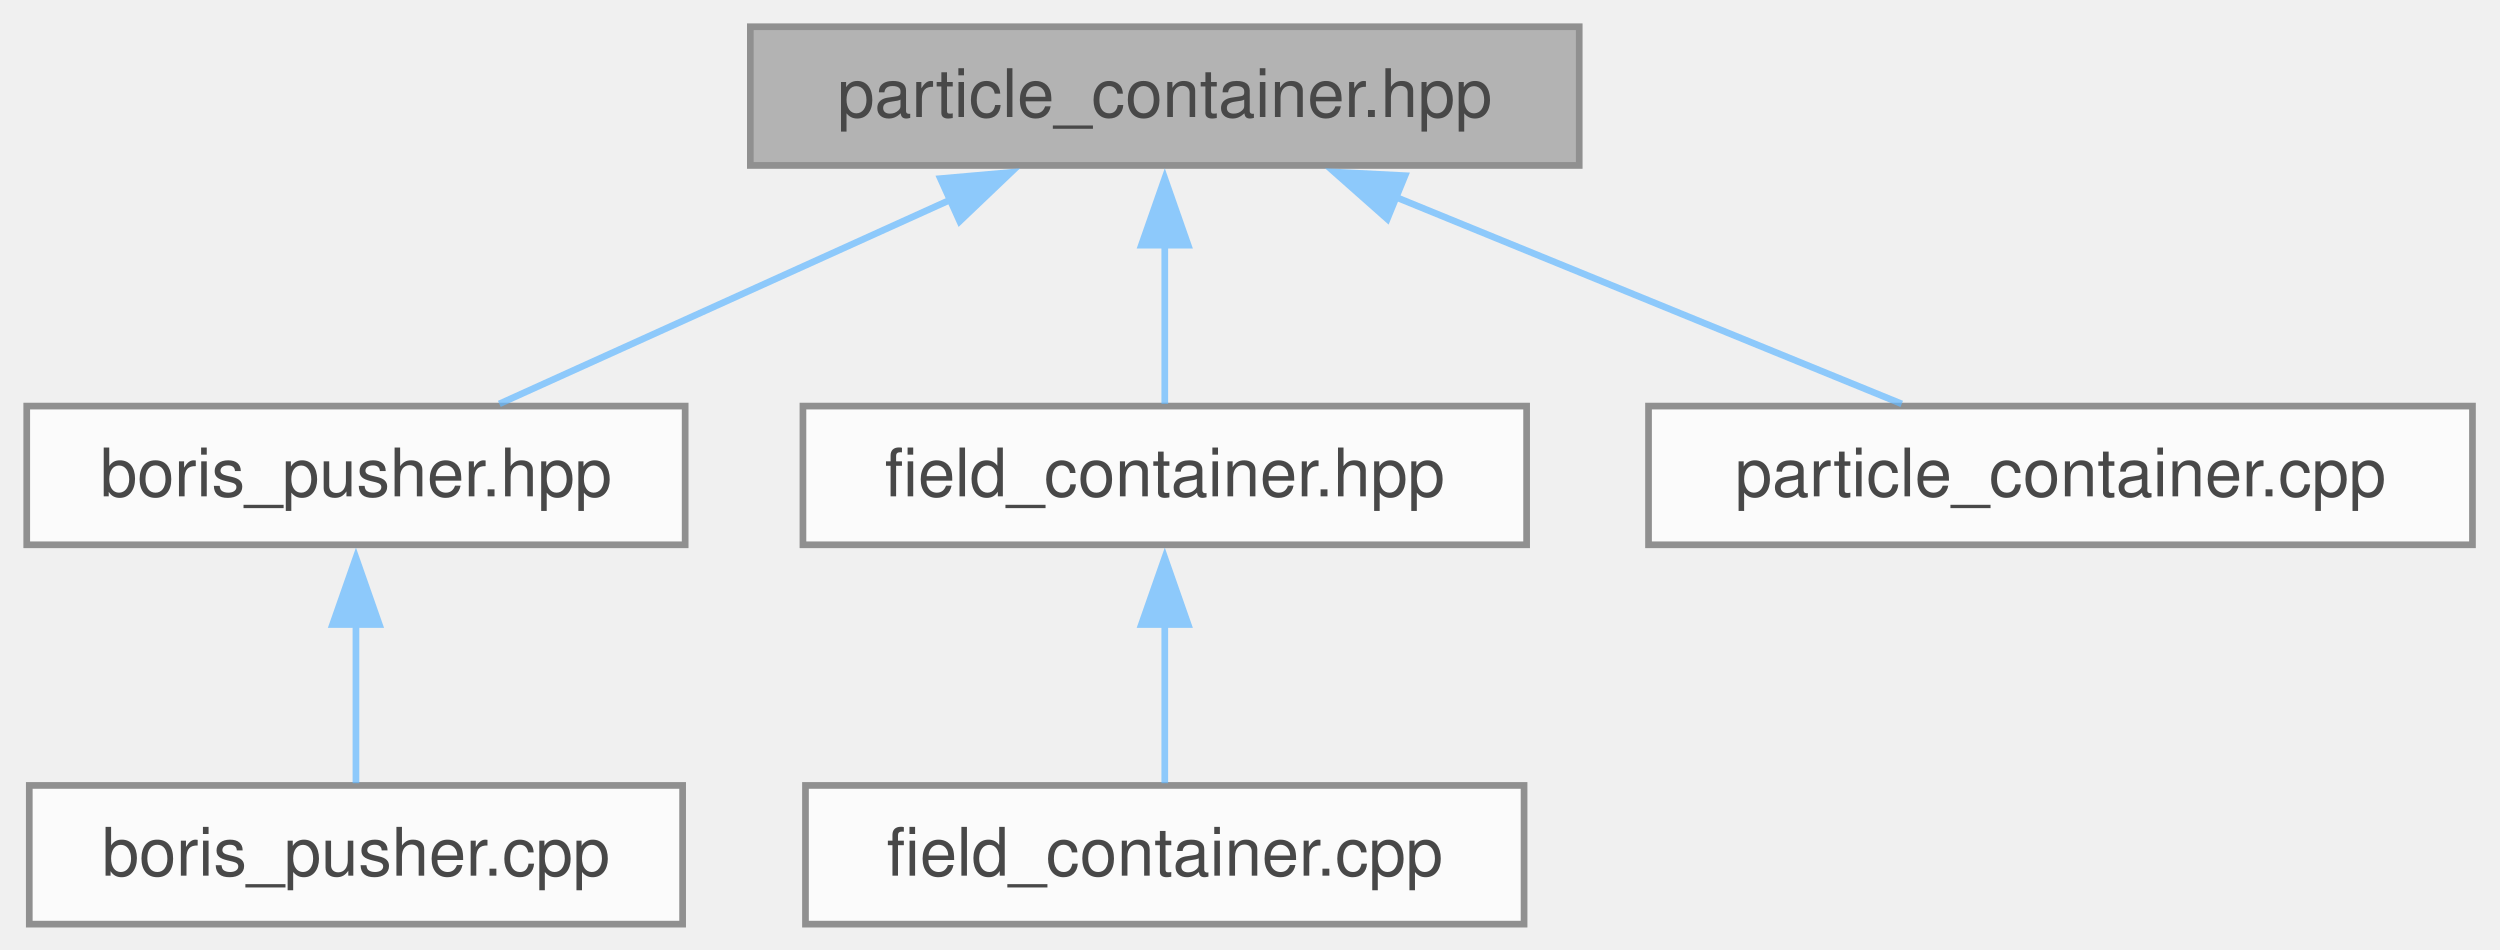
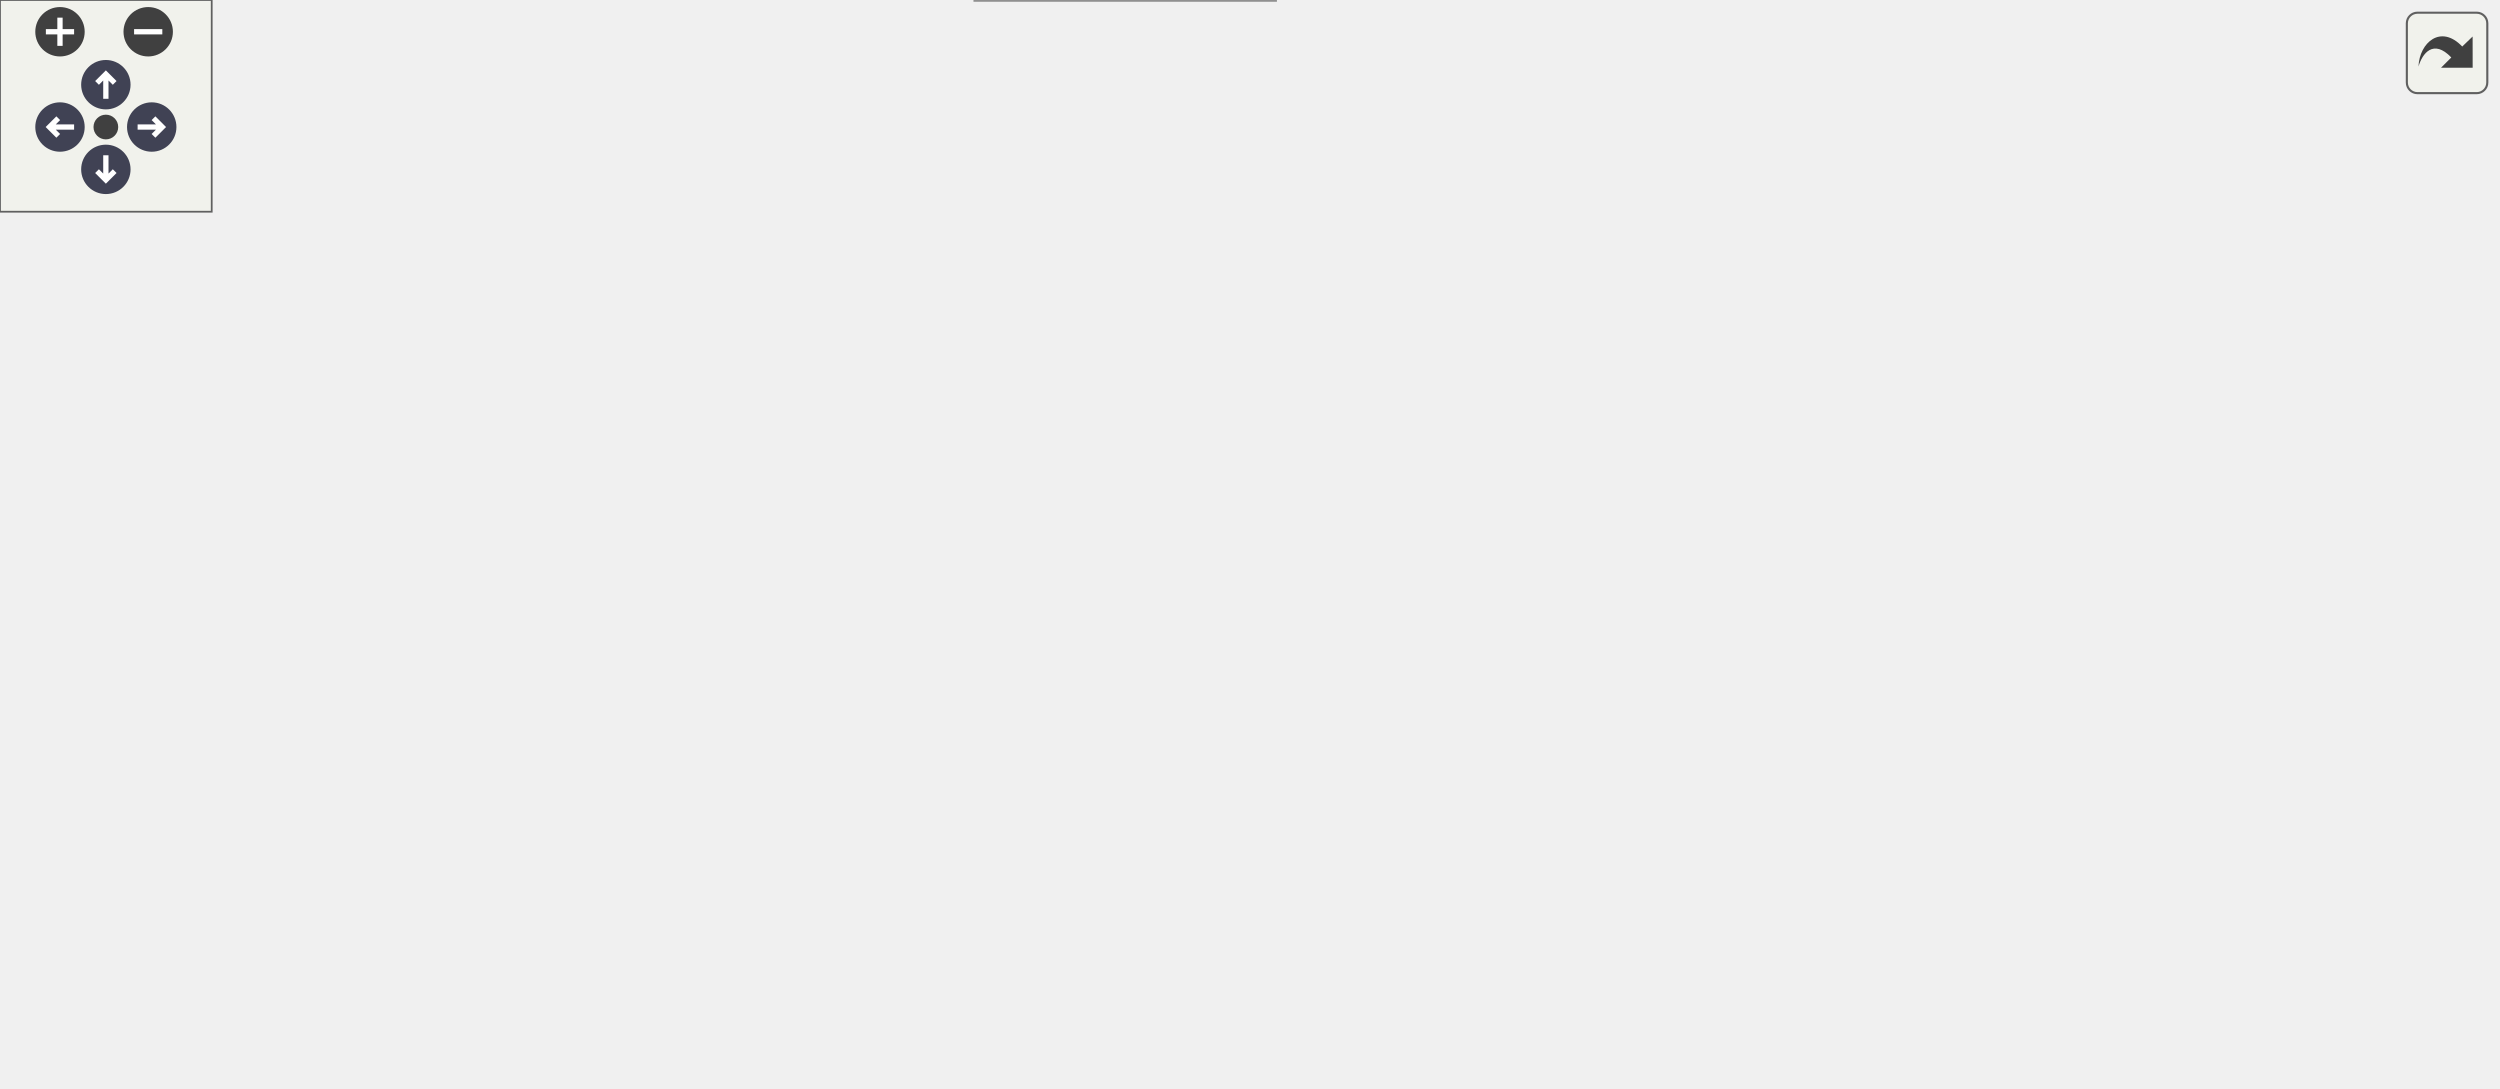
- <svg xmlns="http://www.w3.org/2000/svg" xmlns:xlink="http://www.w3.org/1999/xlink" width="374pt" height="142pt" viewBox="0.00 0.00 374.00 142.00">
-   <svg id="main" version="1.1" xml:space="preserve">
-     <style type="text/css">
+ <svg xmlns="http://www.w3.org/2000/svg" xmlns:xlink="http://www.w3.org/1999/xlink" id="main" version="1.1" xml:space="preserve">
+   <style type="text/css">
.node, .edge {opacity: 0.7;}
.node.selected, .edge.selected {opacity: 1;}
.edge:hover path { stroke: red; }
.edge:hover polygon { stroke: red; fill: red; }
</style>
-     <svg id="graph" class="graph">
-       <g id="graph0" class="graph" transform="scale(1 1) rotate(0) translate(4 138.25)">
-         <g id="Node000001" class="node">
-           <g id="a_Node000001">
-             <a xlink:title=" ">
-               <polygon fill="#999999" stroke="#666666" points="232.25,-134.25 108.25,-134.25 108.25,-113.5 232.25,-113.5 232.25,-134.25" />
-               <text xml:space="preserve" text-anchor="middle" x="170.25" y="-120.75" font-family="Helvetica,sans-Serif" font-size="10.00">particle_container.hpp</text>
-             </a>
-           </g>
-         </g>
-         <g id="Node000002" class="node">
-           <g id="a_Node000002">
-             <a xlink:href="boris__pusher_8hpp.html" target="_top" xlink:title=" ">
-               <polygon fill="white" stroke="#666666" points="98.5,-77.5 0,-77.5 0,-56.75 98.5,-56.75 98.5,-77.5" />
-               <text xml:space="preserve" text-anchor="middle" x="49.25" y="-64" font-family="Helvetica,sans-Serif" font-size="10.00">boris_pusher.hpp</text>
-             </a>
-           </g>
-         </g>
-         <g id="edge1_Node000001_Node000002" class="edge">
-           <g id="a_edge1_Node000001_Node000002">
-             <a xlink:title=" ">
-               <path fill="none" stroke="#63b8ff" d="M138.39,-108.46C117.03,-98.8 89.48,-86.33 70.7,-77.83" />
-               <polygon fill="#63b8ff" stroke="#63b8ff" points="136.69,-111.53 147.24,-112.46 139.57,-105.15 136.69,-111.53" />
-             </a>
-           </g>
-         </g>
-         <g id="Node000004" class="node">
-           <g id="a_Node000004">
-             <a xlink:href="field__container_8hpp.html" target="_top" xlink:title=" ">
-               <polygon fill="white" stroke="#666666" points="224.38,-77.5 116.12,-77.5 116.12,-56.75 224.38,-56.75 224.38,-77.5" />
-               <text xml:space="preserve" text-anchor="middle" x="170.25" y="-64" font-family="Helvetica,sans-Serif" font-size="10.00">field_container.hpp</text>
-             </a>
-           </g>
-         </g>
-         <g id="edge3_Node000001_Node000004" class="edge">
-           <g id="a_edge3_Node000001_Node000004">
-             <a xlink:title=" ">
-               <path fill="none" stroke="#63b8ff" d="M170.25,-101.63C170.25,-93.41 170.25,-84.43 170.25,-77.83" />
-               <polygon fill="#63b8ff" stroke="#63b8ff" points="166.75,-101.57 170.25,-111.57 173.75,-101.57 166.75,-101.57" />
-             </a>
-           </g>
-         </g>
-         <g id="Node000006" class="node">
-           <g id="a_Node000006">
-             <a xlink:href="particle__container_8cpp.html" target="_top" xlink:title=" ">
-               <polygon fill="white" stroke="#666666" points="365.88,-77.5 242.62,-77.5 242.62,-56.75 365.88,-56.75 365.88,-77.5" />
-               <text xml:space="preserve" text-anchor="middle" x="304.25" y="-64" font-family="Helvetica,sans-Serif" font-size="10.00">particle_container.cpp</text>
-             </a>
-           </g>
-         </g>
-         <g id="edge5_Node000001_Node000006" class="edge">
-           <g id="a_edge5_Node000001_Node000006">
-             <a xlink:title=" ">
-               <path fill="none" stroke="#63b8ff" d="M204.56,-108.86C228.35,-99.14 259.41,-86.44 280.5,-77.83" />
-               <polygon fill="#63b8ff" stroke="#63b8ff" points="203.54,-105.49 195.61,-112.51 206.19,-111.97 203.54,-105.49" />
-             </a>
-           </g>
-         </g>
-         <g id="Node000003" class="node">
-           <g id="a_Node000003">
-             <a xlink:href="boris__pusher_8cpp.html" target="_top" xlink:title=" ">
-               <polygon fill="white" stroke="#666666" points="98.12,-20.75 0.38,-20.75 0.38,0 98.12,0 98.12,-20.75" />
-               <text xml:space="preserve" text-anchor="middle" x="49.25" y="-7.25" font-family="Helvetica,sans-Serif" font-size="10.00">boris_pusher.cpp</text>
-             </a>
-           </g>
-         </g>
-         <g id="edge2_Node000002_Node000003" class="edge">
-           <g id="a_edge2_Node000002_Node000003">
-             <a xlink:title=" ">
-               <path fill="none" stroke="#63b8ff" d="M49.25,-44.88C49.25,-36.66 49.25,-27.68 49.25,-21.08" />
-               <polygon fill="#63b8ff" stroke="#63b8ff" points="45.75,-44.82 49.25,-54.82 52.75,-44.82 45.75,-44.82" />
-             </a>
-           </g>
-         </g>
-         <g id="Node000005" class="node">
-           <g id="a_Node000005">
-             <a xlink:href="field__container_8cpp.html" target="_top" xlink:title=" ">
-               <polygon fill="white" stroke="#666666" points="224,-20.75 116.5,-20.75 116.5,0 224,0 224,-20.75" />
-               <text xml:space="preserve" text-anchor="middle" x="170.25" y="-7.25" font-family="Helvetica,sans-Serif" font-size="10.00">field_container.cpp</text>
-             </a>
-           </g>
-         </g>
-         <g id="edge4_Node000004_Node000005" class="edge">
-           <g id="a_edge4_Node000004_Node000005">
-             <a xlink:title=" ">
-               <path fill="none" stroke="#63b8ff" d="M170.25,-44.88C170.25,-36.66 170.25,-27.68 170.25,-21.08" />
-               <polygon fill="#63b8ff" stroke="#63b8ff" points="166.75,-44.82 170.25,-54.82 173.75,-44.82 166.75,-44.82" />
-             </a>
-           </g>
-         </g>
-       </g>
-     </svg>
+   <defs>
+     <circle id="rim" cx="0" cy="0" r="7" />
+     <circle id="rim2" cx="0" cy="0" r="3.5" />
+     <g id="zoomPlus">
+       <use xlink:href="#rim" fill="#404040">
+         <set attributeName="fill" to="#808080" begin="zoomplus.mouseover" end="zoomplus.mouseout" />
+       </use>
+       <path d="M-4,0h8M0,-4v8" fill="none" stroke="white" stroke-width="1.5" pointer-events="none" />
+     </g>
+     <g id="zoomMin">
+       <use xlink:href="#rim" fill="#404040">
+         <set attributeName="fill" to="#808080" begin="zoomminus.mouseover" end="zoomminus.mouseout" />
+       </use>
+       <path d="M-4,0h8" fill="none" stroke="white" stroke-width="1.5" pointer-events="none" />
+     </g>
+     <g id="arrowUp" transform="translate(30 24)">
+       <use xlink:href="#rim" />
+       <path pointer-events="none" fill="none" stroke="white" stroke-width="1.5" d="M0,-3.0v7 M-2.5,-0.5L0,-3.0L2.5,-0.5" />
+     </g>
+     <g id="arrowRight" transform="rotate(90) translate(36 -43)">
+       <use xlink:href="#rim" />
+       <path pointer-events="none" fill="none" stroke="white" stroke-width="1.5" d="M0,-3.0v7 M-2.5,-0.5L0,-3.0L2.5,-0.5" />
+     </g>
+     <g id="arrowDown" transform="rotate(180) translate(-30 -48)">
+       <use xlink:href="#rim" />
+       <path pointer-events="none" fill="none" stroke="white" stroke-width="1.5" d="M0,-3.0v7 M-2.5,-0.5L0,-3.0L2.5,-0.5" />
+     </g>
+     <g id="arrowLeft" transform="rotate(270) translate(-36 17)">
+       <use xlink:href="#rim" />
+       <path pointer-events="none" fill="none" stroke="white" stroke-width="1.5" d="M0,-3.0v7 M-2.5,-0.5L0,-3.0L2.5,-0.5" />
+     </g>
+     <g id="resetDef">
+       <use xlink:href="#rim2" fill="#404040">
+         <set attributeName="fill" to="#808080" begin="reset.mouseover" end="reset.mouseout" />
+       </use>
+     </g>
+   </defs>
+   <svg id="graph" class="graph">
+     <g id="viewport">
+       <g id="Node000001" class="node">
+         <g id="a_Node000001">
+           <a xlink:title="Хранилище макрочастиц в формате Struct of Arrays (SoA) с выравниванием по кэш-линиям.">
+             <polygon fill="#999999" stroke="#666666" points="421.88,-247.75 297.88,-247.75 297.88,-227 421.88,-227 421.88,-247.75" />
+             <text xml:space="preserve" text-anchor="middle" x="359.88" y="-234.25" font-family="Helvetica,sans-Serif" font-size="10.00">particle_container.hpp</text>
+           </a>
+         </g>
+       </g>
+       <g id="Node000002" class="node">
+         <g id="a_Node000002">
+           <a xlink:href="boris__pusher_8hpp.html" target="_top" xlink:title="Релятивистский толкатель частиц по схеме Бориса и баллистический дрейф для SoA-контейнера.">
+             <polygon fill="white" stroke="#666666" points="223.12,-191 124.62,-191 124.62,-170.25 223.12,-170.25 223.12,-191" />
+             <text xml:space="preserve" text-anchor="middle" x="173.88" y="-177.5" font-family="Helvetica,sans-Serif" font-size="10.00">boris_pusher.hpp</text>
+           </a>
+         </g>
+       </g>
+       <g id="edge1_Node000001_Node000002" class="edge">
+         <g id="a_edge1_Node000001_Node000002">
+           <a xlink:title=" ">
+             <path fill="none" stroke="#63b8ff" d="M315.81,-223.41C282.5,-213.6 237.48,-200.35 207.15,-191.42" />
+             <polygon fill="#63b8ff" stroke="#63b8ff" points="314.59,-226.69 325.17,-226.16 316.57,-219.98 314.59,-226.69" />
+           </a>
+         </g>
+       </g>
+       <g id="Node000004" class="node">
+         <g id="a_Node000004">
+           <a xlink:href="particle__species_8hpp.html" target="_top" xlink:title="Описание сорта макрочастиц, режимов их кинематики и участия в генерации тока.">
+             <polygon fill="white" stroke="#666666" points="231.75,-134.25 116,-134.25 116,-113.5 231.75,-113.5 231.75,-134.25" />
+             <text xml:space="preserve" text-anchor="middle" x="173.88" y="-120.75" font-family="Helvetica,sans-Serif" font-size="10.00">particle_species.hpp</text>
+           </a>
+         </g>
+       </g>
+       <g id="edge13_Node000001_Node000004" class="edge">
+         <g id="a_edge13_Node000001_Node000004">
+           <a xlink:title=" ">
+             <path fill="none" stroke="#63b8ff" d="M334.12,-220.94C295.21,-197.61 222.52,-154.04 190.15,-134.63" />
+             <polygon fill="#63b8ff" stroke="#63b8ff" points="332.02,-223.76 342.4,-225.9 335.62,-217.75 332.02,-223.76" />
+           </a>
+         </g>
+       </g>
+       <g id="Node000007" class="node">
+         <g id="a_Node000007">
+           <a xlink:href="boundary__conditions_8hpp.html" target="_top" xlink:title="Абстрактный интерфейс граничных условий для полей, токов и частиц.">
+             <polygon fill="white" stroke="#666666" points="388,-134.25 249.75,-134.25 249.75,-113.5 388,-113.5 388,-134.25" />
+             <text xml:space="preserve" text-anchor="middle" x="318.88" y="-120.75" font-family="Helvetica,sans-Serif" font-size="10.00">boundary_conditions.hpp</text>
+           </a>
+         </g>
+       </g>
+       <g id="edge6_Node000001_Node000007" class="edge">
+         <g id="a_edge6_Node000001_Node000007">
+           <a xlink:title=" ">
+             <path fill="none" stroke="#63b8ff" d="M349.34,-216.53C345.43,-208.7 341.15,-199.56 337.88,-191 330.36,-171.37 324.2,-147.48 321.08,-134.46" />
+             <polygon fill="#63b8ff" stroke="#63b8ff" points="346.09,-217.87 353.78,-225.16 352.31,-214.66 346.09,-217.87" />
+           </a>
+         </g>
+       </g>
+       <g id="Node000008" class="node">
+         <g id="a_Node000008">
+           <a xlink:href="field__container_8hpp.html" target="_top" xlink:title=" ">
+             <polygon fill="white" stroke="#666666" points="455,-191 346.75,-191 346.75,-170.25 455,-170.25 455,-191" />
+             <text xml:space="preserve" text-anchor="middle" x="400.88" y="-177.5" font-family="Helvetica,sans-Serif" font-size="10.00">field_container.hpp</text>
+           </a>
+         </g>
+       </g>
+       <g id="edge8_Node000001_Node000008" class="edge">
+         <g id="a_edge8_Node000001_Node000008">
+           <a xlink:title=" ">
+             <path fill="none" stroke="#63b8ff" d="M374.07,-217.42C380.65,-208.63 388.2,-198.55 393.61,-191.33" />
+             <polygon fill="#63b8ff" stroke="#63b8ff" points="371.3,-215.27 368.11,-225.38 376.91,-219.47 371.3,-215.27" />
+           </a>
+         </g>
+       </g>
+       <g id="Node000010" class="node">
+         <g id="a_Node000010">
+           <a xlink:href="interpolator_8hpp.html" target="_top" xlink:title="Интерфейсы интерполяции полей на частицы (Gather) и токоотложения (Scatter).">
+             <polygon fill="white" stroke="#666666" points="566.5,-191 473.25,-191 473.25,-170.25 566.5,-170.25 566.5,-191" />
+             <text xml:space="preserve" text-anchor="middle" x="519.88" y="-177.5" font-family="Helvetica,sans-Serif" font-size="10.00">interpolator.hpp</text>
+           </a>
+         </g>
+       </g>
+       <g id="edge10_Node000001_Node000010" class="edge">
+         <g id="a_edge10_Node000001_Node000010">
+           <a xlink:title=" ">
+             <path fill="none" stroke="#63b8ff" d="M399.28,-222.89C427.77,-213.14 465.61,-200.19 491.25,-191.42" />
+             <polygon fill="#63b8ff" stroke="#63b8ff" points="398.24,-219.55 389.91,-226.1 400.51,-226.17 398.24,-219.55" />
+           </a>
+         </g>
+       </g>
+       <g id="Node000011" class="node">
+         <g id="a_Node000011">
+           <a xlink:href="particle__container_8cpp.html" target="_top" xlink:title=" ">
+             <polygon fill="white" stroke="#666666" points="707.5,-191 584.25,-191 584.25,-170.25 707.5,-170.25 707.5,-191" />
+             <text xml:space="preserve" text-anchor="middle" x="645.88" y="-177.5" font-family="Helvetica,sans-Serif" font-size="10.00">particle_container.cpp</text>
+           </a>
+         </g>
+       </g>
+       <g id="edge12_Node000001_Node000011" class="edge">
+         <g id="a_edge12_Node000001_Node000011">
+           <a xlink:title=" ">
+             <path fill="none" stroke="#63b8ff" d="M422.33,-224.42C473.85,-214.56 546.08,-200.73 594.35,-191.49" />
+             <polygon fill="#63b8ff" stroke="#63b8ff" points="421.99,-220.92 412.82,-226.24 423.3,-227.8 421.99,-220.92" />
+           </a>
+         </g>
+       </g>
+       <g id="Node000003" class="node">
+         <g id="a_Node000003">
+           <a xlink:href="boris__pusher_8cpp.html" target="_top" xlink:title=" ">
+             <polygon fill="white" stroke="#666666" points="97.75,-134.25 0,-134.25 0,-113.5 97.75,-113.5 97.75,-134.25" />
+             <text xml:space="preserve" text-anchor="middle" x="48.88" y="-120.75" font-family="Helvetica,sans-Serif" font-size="10.00">boris_pusher.cpp</text>
+           </a>
+         </g>
+       </g>
+       <g id="edge2_Node000002_Node000003" class="edge">
+         <g id="a_edge2_Node000002_Node000003">
+           <a xlink:title=" ">
+             <path fill="none" stroke="#63b8ff" d="M141.27,-165.34C119.16,-155.66 90.52,-143.12 71.03,-134.58" />
+             <polygon fill="#63b8ff" stroke="#63b8ff" points="139.58,-168.42 150.14,-169.23 142.39,-162.01 139.58,-168.42" />
+           </a>
+         </g>
+       </g>
+       <g id="edge3_Node000002_Node000004" class="edge">
+         <g id="a_edge3_Node000002_Node000004">
+           <a xlink:title=" ">
+             <path fill="none" stroke="#63b8ff" d="M173.88,-158.38C173.88,-150.16 173.88,-141.18 173.88,-134.58" />
+             <polygon fill="#63b8ff" stroke="#63b8ff" points="170.38,-158.32 173.88,-168.32 177.38,-158.32 170.38,-158.32" />
+           </a>
+         </g>
+       </g>
+       <g id="Node000005" class="node">
+         <g id="a_Node000005">
+           <a xlink:href="pic__solver_8hpp.html" target="_top" xlink:title="Главный оркестратор и временной цикл электромагнитного PIC-солвера.">
+             <polygon fill="white" stroke="#666666" points="361.75,-77.5 276,-77.5 276,-56.75 361.75,-56.75 361.75,-77.5" />
+             <text xml:space="preserve" text-anchor="middle" x="318.88" y="-64" font-family="Helvetica,sans-Serif" font-size="10.00">pic_solver.hpp</text>
+           </a>
+         </g>
+       </g>
+       <g id="edge4_Node000004_Node000005" class="edge">
+         <g id="a_edge4_Node000004_Node000005">
+           <a xlink:title=" ">
+             <path fill="none" stroke="#63b8ff" d="M210.31,-109.12C236.13,-99.37 270.15,-86.52 293.18,-77.83" />
+             <polygon fill="#63b8ff" stroke="#63b8ff" points="209.33,-105.75 201.21,-112.55 211.81,-112.29 209.33,-105.75" />
+           </a>
+         </g>
+       </g>
+       <g id="Node000006" class="node">
+         <g id="a_Node000006">
+           <a xlink:href="pic__solver_8cpp.html" target="_top" xlink:title=" ">
+             <polygon fill="white" stroke="#666666" points="361.38,-20.75 276.38,-20.75 276.38,0 361.38,0 361.38,-20.75" />
+             <text xml:space="preserve" text-anchor="middle" x="318.88" y="-7.25" font-family="Helvetica,sans-Serif" font-size="10.00">pic_solver.cpp</text>
+           </a>
+         </g>
+       </g>
+       <g id="edge5_Node000005_Node000006" class="edge">
+         <g id="a_edge5_Node000005_Node000006">
+           <a xlink:title=" ">
+             <path fill="none" stroke="#63b8ff" d="M318.88,-44.88C318.88,-36.66 318.88,-27.68 318.88,-21.08" />
+             <polygon fill="#63b8ff" stroke="#63b8ff" points="315.38,-44.82 318.88,-54.82 322.38,-44.82 315.38,-44.82" />
+           </a>
+         </g>
+       </g>
+       <g id="edge7_Node000007_Node000005" class="edge">
+         <g id="a_edge7_Node000007_Node000005">
+           <a xlink:title=" ">
+             <path fill="none" stroke="#63b8ff" d="M318.88,-101.63C318.88,-93.41 318.88,-84.43 318.88,-77.83" />
+             <polygon fill="#63b8ff" stroke="#63b8ff" points="315.38,-101.57 318.88,-111.57 322.38,-101.57 315.38,-101.57" />
+           </a>
+         </g>
+       </g>
+       <g id="Node000009" class="node">
+         <g id="a_Node000009">
+           <a xlink:href="field__container_8cpp.html" target="_top" xlink:title=" ">
+             <polygon fill="white" stroke="#666666" points="513.62,-134.25 406.12,-134.25 406.12,-113.5 513.62,-113.5 513.62,-134.25" />
+             <text xml:space="preserve" text-anchor="middle" x="459.88" y="-120.75" font-family="Helvetica,sans-Serif" font-size="10.00">field_container.cpp</text>
+           </a>
+         </g>
+       </g>
+       <g id="edge9_Node000008_Node000009" class="edge">
+         <g id="a_edge9_Node000008_Node000009">
+           <a xlink:title=" ">
+             <path fill="none" stroke="#63b8ff" d="M419.78,-162.08C429.6,-152.97 441.22,-142.18 449.42,-134.58" />
+             <polygon fill="#63b8ff" stroke="#63b8ff" points="417.48,-159.44 412.53,-168.81 422.24,-164.57 417.48,-159.44" />
+           </a>
+         </g>
+       </g>
+       <g id="edge11_Node000010_Node000005" class="edge">
+         <g id="a_edge11_Node000010_Node000005">
+           <a xlink:title=" ">
+             <path fill="none" stroke="#63b8ff" d="M527.31,-159.12C531.08,-144.82 532.99,-126.11 522.88,-113.5 503.13,-88.88 415.98,-76.76 362.18,-71.53" />
+             <polygon fill="#63b8ff" stroke="#63b8ff" points="524.05,-157.83 524.39,-168.42 530.73,-159.94 524.05,-157.83" />
+           </a>
+         </g>
+       </g>
+     </g>
+   </svg>
+   <g id="navigator" transform="translate(0 0)" fill="#404254">
+     <rect fill="#f2f5e9" fill-opacity="0.5" stroke="#606060" stroke-width=".5" x="0" y="0" width="60" height="60" />
+     <use id="zoomplus" xlink:href="#zoomPlus" x="17" y="9" />
+     <use id="zoomminus" xlink:href="#zoomMin" x="42" y="9" />
+     <use id="reset" xlink:href="#resetDef" x="30" y="36" />
+     <use id="arrowup" xlink:href="#arrowUp" x="0" y="0" />
+     <use id="arrowright" xlink:href="#arrowRight" x="0" y="0" />
+     <use id="arrowdown" xlink:href="#arrowDown" x="0" y="0" />
+     <use id="arrowleft" xlink:href="#arrowLeft" x="0" y="0" />
+   </g>
+   <svg viewBox="0 0 15 15" width="100%" height="30px" preserveAspectRatio="xMaxYMin meet">
+     <g id="arrow_out" transform="scale(0.3 0.3)">
+       <a xlink:href="particle__container_8hpp__dep__incl_org.svg" target="_base">
+         <rect id="button" ry="5" rx="5" y="6" x="6" height="38" width="38" fill="#f2f5e9" fill-opacity="0.5" stroke="#606060" stroke-width="1.0" />
+         <path id="arrow" d="M 11.5,31.437 C 11.94,20.098 22.043,11.323 32.159,21.979 L 37.069,17.246 C 37.069,17.246 37.088,32 37.088,32 L 22.16,31.978 C 22.16,31.978 26.998,27.14 26.998,27.14 C 18.529,18.264 13.292,25.23 11.5,31.437 z" style="fill:#404040;" />
+       </a>
+     </g>
  </svg>
  <style type="text/css">

[data-mouse-over-selected='false'] { opacity: 0.7; }
[data-mouse-over-selected='true']  { opacity: 1.0; }

</style>
</svg>
